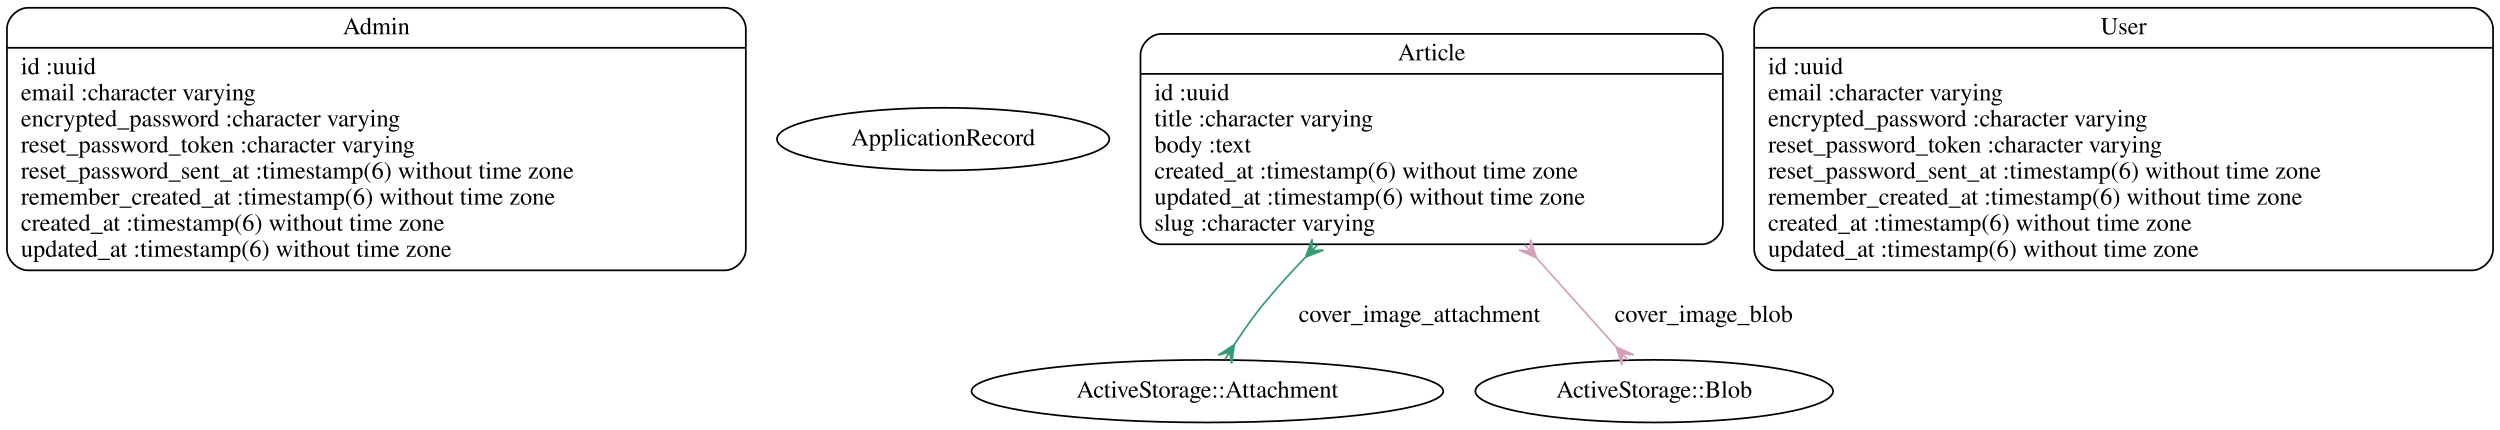
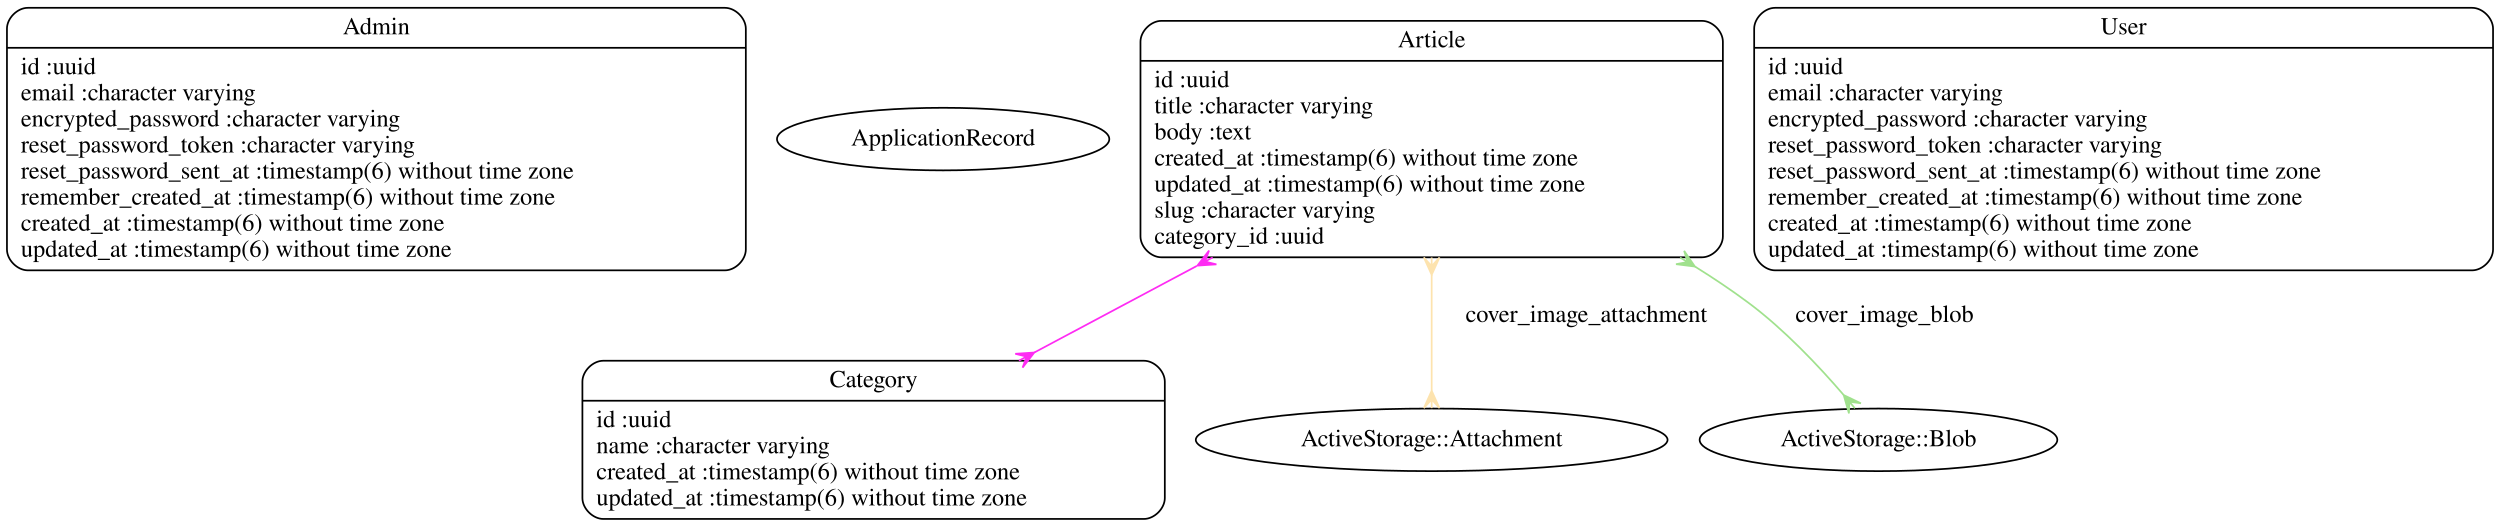
- <svg xmlns="http://www.w3.org/2000/svg" width="1438pt" height="247pt" viewBox="0.00 0.00 1438.00 247.00">
-   <g id="graph0" class="graph" transform="scale(1 1) rotate(0) translate(4 243)">
-     <polygon fill="transparent" stroke="transparent" points="-4,4 -4,-243 1434,-243 1434,4 -4,4" />
+ <svg xmlns="http://www.w3.org/2000/svg" width="1438pt" height="303pt" viewBox="0.00 0.00 1438.00 303.00">
+   <g id="graph0" class="graph" transform="scale(1 1) rotate(0) translate(4 299)">
+     <polygon fill="transparent" stroke="transparent" points="-4,4 -4,-299 1434,-299 1434,4 -4,4" />
    <g id="node1" class="node">
-       <path fill="none" stroke="black" d="M12,-87.5C12,-87.5 413,-87.5 413,-87.5 419,-87.5 425,-93.5 425,-99.5 425,-99.5 425,-226.5 425,-226.5 425,-232.5 419,-238.5 413,-238.5 413,-238.5 12,-238.5 12,-238.5 6,-238.5 0,-232.5 0,-226.5 0,-226.5 0,-99.5 0,-99.5 0,-93.5 6,-87.5 12,-87.5" />
-       <text text-anchor="middle" x="212.5" y="-223.3" font-family="Times,serif" font-size="14.00">Admin</text>
-       <polyline fill="none" stroke="black" points="0,-215.5 425,-215.5 " />
-       <text text-anchor="start" x="8" y="-200.3" font-family="Times,serif" font-size="14.00">id :uuid</text>
-       <text text-anchor="start" x="8" y="-185.3" font-family="Times,serif" font-size="14.00">email :character varying</text>
-       <text text-anchor="start" x="8" y="-170.3" font-family="Times,serif" font-size="14.00">encrypted_password :character varying</text>
-       <text text-anchor="start" x="8" y="-155.3" font-family="Times,serif" font-size="14.00">reset_password_token :character varying</text>
-       <text text-anchor="start" x="8" y="-140.3" font-family="Times,serif" font-size="14.00">reset_password_sent_at :timestamp(6) without time zone</text>
-       <text text-anchor="start" x="8" y="-125.3" font-family="Times,serif" font-size="14.00">remember_created_at :timestamp(6) without time zone</text>
-       <text text-anchor="start" x="8" y="-110.3" font-family="Times,serif" font-size="14.00">created_at :timestamp(6) without time zone</text>
-       <text text-anchor="start" x="8" y="-95.3" font-family="Times,serif" font-size="14.00">updated_at :timestamp(6) without time zone</text>
+       <path fill="none" stroke="black" d="M12,-143.5C12,-143.5 413,-143.5 413,-143.5 419,-143.5 425,-149.5 425,-155.5 425,-155.5 425,-282.5 425,-282.5 425,-288.5 419,-294.5 413,-294.5 413,-294.5 12,-294.5 12,-294.5 6,-294.5 0,-288.5 0,-282.5 0,-282.5 0,-155.5 0,-155.5 0,-149.5 6,-143.5 12,-143.5" />
+       <text text-anchor="middle" x="212.5" y="-279.3" font-family="Times,serif" font-size="14.00">Admin</text>
+       <polyline fill="none" stroke="black" points="0,-271.5 425,-271.5 " />
+       <text text-anchor="start" x="8" y="-256.3" font-family="Times,serif" font-size="14.00">id :uuid</text>
+       <text text-anchor="start" x="8" y="-241.3" font-family="Times,serif" font-size="14.00">email :character varying</text>
+       <text text-anchor="start" x="8" y="-226.3" font-family="Times,serif" font-size="14.00">encrypted_password :character varying</text>
+       <text text-anchor="start" x="8" y="-211.3" font-family="Times,serif" font-size="14.00">reset_password_token :character varying</text>
+       <text text-anchor="start" x="8" y="-196.3" font-family="Times,serif" font-size="14.00">reset_password_sent_at :timestamp(6) without time zone</text>
+       <text text-anchor="start" x="8" y="-181.3" font-family="Times,serif" font-size="14.00">remember_created_at :timestamp(6) without time zone</text>
+       <text text-anchor="start" x="8" y="-166.3" font-family="Times,serif" font-size="14.00">created_at :timestamp(6) without time zone</text>
+       <text text-anchor="start" x="8" y="-151.3" font-family="Times,serif" font-size="14.00">updated_at :timestamp(6) without time zone</text>
    </g>
    <g id="node2" class="node">
-       <ellipse fill="none" stroke="black" cx="538.5" cy="-163" rx="95.58" ry="18" />
-       <text text-anchor="middle" x="538.5" y="-159.3" font-family="Times,serif" font-size="14.00">ApplicationRecord</text>
+       <ellipse fill="none" stroke="black" cx="538.5" cy="-219" rx="95.58" ry="18" />
+       <text text-anchor="middle" x="538.5" y="-215.3" font-family="Times,serif" font-size="14.00">ApplicationRecord</text>
    </g>
    <g id="node3" class="node">
-       <path fill="none" stroke="black" d="M664,-102.5C664,-102.5 975,-102.5 975,-102.5 981,-102.5 987,-108.5 987,-114.5 987,-114.5 987,-211.5 987,-211.5 987,-217.5 981,-223.5 975,-223.5 975,-223.5 664,-223.5 664,-223.5 658,-223.5 652,-217.5 652,-211.5 652,-211.5 652,-114.5 652,-114.5 652,-108.5 658,-102.5 664,-102.5" />
-       <text text-anchor="middle" x="819.5" y="-208.3" font-family="Times,serif" font-size="14.00">Article</text>
-       <polyline fill="none" stroke="black" points="652,-200.5 987,-200.5 " />
-       <text text-anchor="start" x="660" y="-185.3" font-family="Times,serif" font-size="14.00">id :uuid</text>
-       <text text-anchor="start" x="660" y="-170.3" font-family="Times,serif" font-size="14.00">title :character varying</text>
-       <text text-anchor="start" x="660" y="-155.3" font-family="Times,serif" font-size="14.00">body :text</text>
-       <text text-anchor="start" x="660" y="-140.3" font-family="Times,serif" font-size="14.00">created_at :timestamp(6) without time zone</text>
-       <text text-anchor="start" x="660" y="-125.3" font-family="Times,serif" font-size="14.00">updated_at :timestamp(6) without time zone</text>
-       <text text-anchor="start" x="660" y="-110.3" font-family="Times,serif" font-size="14.00">slug :character varying</text>
+       <path fill="none" stroke="black" d="M664,-151C664,-151 975,-151 975,-151 981,-151 987,-157 987,-163 987,-163 987,-275 987,-275 987,-281 981,-287 975,-287 975,-287 664,-287 664,-287 658,-287 652,-281 652,-275 652,-275 652,-163 652,-163 652,-157 658,-151 664,-151" />
+       <text text-anchor="middle" x="819.5" y="-271.8" font-family="Times,serif" font-size="14.00">Article</text>
+       <polyline fill="none" stroke="black" points="652,-264 987,-264 " />
+       <text text-anchor="start" x="660" y="-248.8" font-family="Times,serif" font-size="14.00">id :uuid</text>
+       <text text-anchor="start" x="660" y="-233.8" font-family="Times,serif" font-size="14.00">title :character varying</text>
+       <text text-anchor="start" x="660" y="-218.8" font-family="Times,serif" font-size="14.00">body :text</text>
+       <text text-anchor="start" x="660" y="-203.8" font-family="Times,serif" font-size="14.00">created_at :timestamp(6) without time zone</text>
+       <text text-anchor="start" x="660" y="-188.8" font-family="Times,serif" font-size="14.00">updated_at :timestamp(6) without time zone</text>
+       <text text-anchor="start" x="660" y="-173.8" font-family="Times,serif" font-size="14.00">slug :character varying</text>
+       <text text-anchor="start" x="660" y="-158.8" font-family="Times,serif" font-size="14.00">category_id :uuid</text>
+     </g>
+     <g id="node4" class="node">
+       <path fill="none" stroke="black" d="M343,-0.5C343,-0.5 654,-0.5 654,-0.5 660,-0.5 666,-6.5 666,-12.5 666,-12.5 666,-79.5 666,-79.5 666,-85.5 660,-91.5 654,-91.5 654,-91.5 343,-91.5 343,-91.5 337,-91.5 331,-85.5 331,-79.5 331,-79.5 331,-12.5 331,-12.5 331,-6.5 337,-0.5 343,-0.5" />
+       <text text-anchor="middle" x="498.5" y="-76.3" font-family="Times,serif" font-size="14.00">Category</text>
+       <polyline fill="none" stroke="black" points="331,-68.5 666,-68.5 " />
+       <text text-anchor="start" x="339" y="-53.3" font-family="Times,serif" font-size="14.00">id :uuid</text>
+       <text text-anchor="start" x="339" y="-38.3" font-family="Times,serif" font-size="14.00">name :character varying</text>
+       <text text-anchor="start" x="339" y="-23.3" font-family="Times,serif" font-size="14.00">created_at :timestamp(6) without time zone</text>
+       <text text-anchor="start" x="339" y="-8.3" font-family="Times,serif" font-size="14.00">updated_at :timestamp(6) without time zone</text>
+     </g>
+     <g id="edge1" class="edge">
+       <path fill="none" stroke="#fe2bf3" d="M684.3,-145.98C652.86,-129.23 620.1,-111.78 591,-96.28" />
+       <polygon fill="#fe2bf3" stroke="#fe2bf3" points="684.73,-146.21 691.44,-154.88 689.14,-148.56 693.55,-150.91 693.55,-150.91 693.55,-150.91 689.14,-148.56 695.67,-146.94 684.73,-146.21 684.73,-146.21" />
+       <polygon fill="#fe2bf3" stroke="#fe2bf3" points="590.92,-96.23 584.21,-87.56 586.5,-93.88 582.09,-91.53 582.09,-91.53 582.09,-91.53 586.5,-93.88 579.98,-95.5 590.92,-96.23 590.92,-96.23" />
+     </g>
+     <g id="node6" class="node">
+       <ellipse fill="none" stroke="black" cx="819.5" cy="-46" rx="135.68" ry="18" />
+       <text text-anchor="middle" x="819.5" y="-42.3" font-family="Times,serif" font-size="14.00">ActiveStorage::Attachment</text>
+     </g>
+     <g id="edge2" class="edge">
+       <path fill="none" stroke="#fde3ae" d="M819.5,-140.86C819.5,-117.07 819.5,-92.4 819.5,-74.33" />
+       <polygon fill="#fde3ae" stroke="#fde3ae" points="819.5,-140.91 815,-150.91 819.5,-145.91 819.5,-150.91 819.5,-150.91 819.5,-150.91 819.5,-145.91 824,-150.91 819.5,-140.91 819.5,-140.91" />
+       <polygon fill="#fde3ae" stroke="#fde3ae" points="819.5,-74.25 824,-64.25 819.5,-69.25 819.5,-64.25 819.5,-64.25 819.5,-64.25 819.5,-69.25 815,-64.25 819.5,-74.25 819.5,-74.25" />
+       <text text-anchor="middle" x="908.5" y="-113.8" font-family="Times,serif" font-size="14.00">cover_image_attachment</text>
+     </g>
+     <g id="node7" class="node">
+       <ellipse fill="none" stroke="black" cx="1076.5" cy="-46" rx="102.88" ry="18" />
+       <text text-anchor="middle" x="1076.5" y="-42.3" font-family="Times,serif" font-size="14.00">ActiveStorage::Blob</text>
+     </g>
+     <g id="edge3" class="edge">
+       <path fill="none" stroke="#a0e18d" d="M970.94,-145.67C981.53,-139.09 991.83,-132.18 1001.5,-125 1022.24,-109.6 1042.34,-88.24 1056.5,-71.77" />
+       <polygon fill="#a0e18d" stroke="#a0e18d" points="970.92,-145.68 960.04,-147.04 966.65,-148.28 962.38,-150.88 962.38,-150.88 962.38,-150.88 966.65,-148.28 964.72,-154.72 970.92,-145.68 970.92,-145.68" />
+       <polygon fill="#a0e18d" stroke="#a0e18d" points="1056.5,-71.76 1066.39,-67.02 1059.73,-67.94 1062.95,-64.12 1062.95,-64.12 1062.95,-64.12 1059.73,-67.94 1059.51,-61.22 1056.5,-71.76 1056.5,-71.76" />
+       <text text-anchor="middle" x="1080" y="-113.8" font-family="Times,serif" font-size="14.00">cover_image_blob</text>
    </g>
    <g id="node5" class="node">
-       <ellipse fill="none" stroke="black" cx="690.5" cy="-18" rx="135.68" ry="18" />
-       <text text-anchor="middle" x="690.5" y="-14.3" font-family="Times,serif" font-size="14.00">ActiveStorage::Attachment</text>
-     </g>
-     <g id="edge1" class="edge">
-       <path fill="none" stroke="#369b71" d="M746.8,-94.94C738.67,-86.46 730.72,-77.7 723.5,-69 717.33,-61.55 711.28,-52.92 706.09,-44.94" />
-       <polygon fill="#369b71" stroke="#369b71" points="747.01,-95.15 750.77,-105.45 750.5,-98.73 753.99,-102.31 753.99,-102.31 753.99,-102.31 750.5,-98.73 757.21,-99.17 747.01,-95.15 747.01,-95.15" />
-       <polygon fill="#369b71" stroke="#369b71" points="705.98,-44.76 704.43,-33.91 703.3,-40.54 700.63,-36.31 700.63,-36.31 700.63,-36.31 703.3,-40.54 696.82,-38.72 705.98,-44.76 705.98,-44.76" />
-       <text text-anchor="middle" x="812.5" y="-57.8" font-family="Times,serif" font-size="14.00">cover_image_attachment</text>
-     </g>
-     <g id="node6" class="node">
-       <ellipse fill="none" stroke="black" cx="947.5" cy="-18" rx="102.88" ry="18" />
-       <text text-anchor="middle" x="947.5" y="-14.3" font-family="Times,serif" font-size="14.00">ActiveStorage::Blob</text>
-     </g>
-     <g id="edge2" class="edge">
-       <path fill="none" stroke="#d59fbc" d="M879.89,-94.53C896.15,-76.37 912.72,-57.86 925.38,-43.71" />
-       <polygon fill="#d59fbc" stroke="#d59fbc" points="879.71,-94.73 869.69,-99.18 876.38,-98.46 873.04,-102.18 873.04,-102.18 873.04,-102.18 876.38,-98.46 876.39,-105.18 879.71,-94.73 879.71,-94.73" />
-       <polygon fill="#d59fbc" stroke="#d59fbc" points="925.69,-43.37 935.71,-38.92 929.02,-39.64 932.36,-35.92 932.36,-35.92 932.36,-35.92 929.02,-39.64 929,-32.92 925.69,-43.37 925.69,-43.37" />
-       <text text-anchor="middle" x="976" y="-57.8" font-family="Times,serif" font-size="14.00">cover_image_blob</text>
-     </g>
-     <g id="node4" class="node">
-       <path fill="none" stroke="black" d="M1017,-87.5C1017,-87.5 1418,-87.5 1418,-87.5 1424,-87.5 1430,-93.5 1430,-99.5 1430,-99.5 1430,-226.5 1430,-226.5 1430,-232.5 1424,-238.5 1418,-238.5 1418,-238.5 1017,-238.5 1017,-238.5 1011,-238.5 1005,-232.5 1005,-226.5 1005,-226.5 1005,-99.5 1005,-99.5 1005,-93.5 1011,-87.5 1017,-87.5" />
-       <text text-anchor="middle" x="1217.5" y="-223.3" font-family="Times,serif" font-size="14.00">User</text>
-       <polyline fill="none" stroke="black" points="1005,-215.5 1430,-215.5 " />
-       <text text-anchor="start" x="1013" y="-200.3" font-family="Times,serif" font-size="14.00">id :uuid</text>
-       <text text-anchor="start" x="1013" y="-185.3" font-family="Times,serif" font-size="14.00">email :character varying</text>
-       <text text-anchor="start" x="1013" y="-170.3" font-family="Times,serif" font-size="14.00">encrypted_password :character varying</text>
-       <text text-anchor="start" x="1013" y="-155.3" font-family="Times,serif" font-size="14.00">reset_password_token :character varying</text>
-       <text text-anchor="start" x="1013" y="-140.3" font-family="Times,serif" font-size="14.00">reset_password_sent_at :timestamp(6) without time zone</text>
-       <text text-anchor="start" x="1013" y="-125.3" font-family="Times,serif" font-size="14.00">remember_created_at :timestamp(6) without time zone</text>
-       <text text-anchor="start" x="1013" y="-110.3" font-family="Times,serif" font-size="14.00">created_at :timestamp(6) without time zone</text>
-       <text text-anchor="start" x="1013" y="-95.3" font-family="Times,serif" font-size="14.00">updated_at :timestamp(6) without time zone</text>
+       <path fill="none" stroke="black" d="M1017,-143.5C1017,-143.5 1418,-143.5 1418,-143.5 1424,-143.5 1430,-149.5 1430,-155.5 1430,-155.5 1430,-282.5 1430,-282.5 1430,-288.5 1424,-294.5 1418,-294.5 1418,-294.5 1017,-294.5 1017,-294.5 1011,-294.5 1005,-288.5 1005,-282.5 1005,-282.5 1005,-155.5 1005,-155.5 1005,-149.5 1011,-143.5 1017,-143.5" />
+       <text text-anchor="middle" x="1217.5" y="-279.3" font-family="Times,serif" font-size="14.00">User</text>
+       <polyline fill="none" stroke="black" points="1005,-271.5 1430,-271.5 " />
+       <text text-anchor="start" x="1013" y="-256.3" font-family="Times,serif" font-size="14.00">id :uuid</text>
+       <text text-anchor="start" x="1013" y="-241.3" font-family="Times,serif" font-size="14.00">email :character varying</text>
+       <text text-anchor="start" x="1013" y="-226.3" font-family="Times,serif" font-size="14.00">encrypted_password :character varying</text>
+       <text text-anchor="start" x="1013" y="-211.3" font-family="Times,serif" font-size="14.00">reset_password_token :character varying</text>
+       <text text-anchor="start" x="1013" y="-196.3" font-family="Times,serif" font-size="14.00">reset_password_sent_at :timestamp(6) without time zone</text>
+       <text text-anchor="start" x="1013" y="-181.3" font-family="Times,serif" font-size="14.00">remember_created_at :timestamp(6) without time zone</text>
+       <text text-anchor="start" x="1013" y="-166.3" font-family="Times,serif" font-size="14.00">created_at :timestamp(6) without time zone</text>
+       <text text-anchor="start" x="1013" y="-151.3" font-family="Times,serif" font-size="14.00">updated_at :timestamp(6) without time zone</text>
    </g>
  </g>
</svg>
